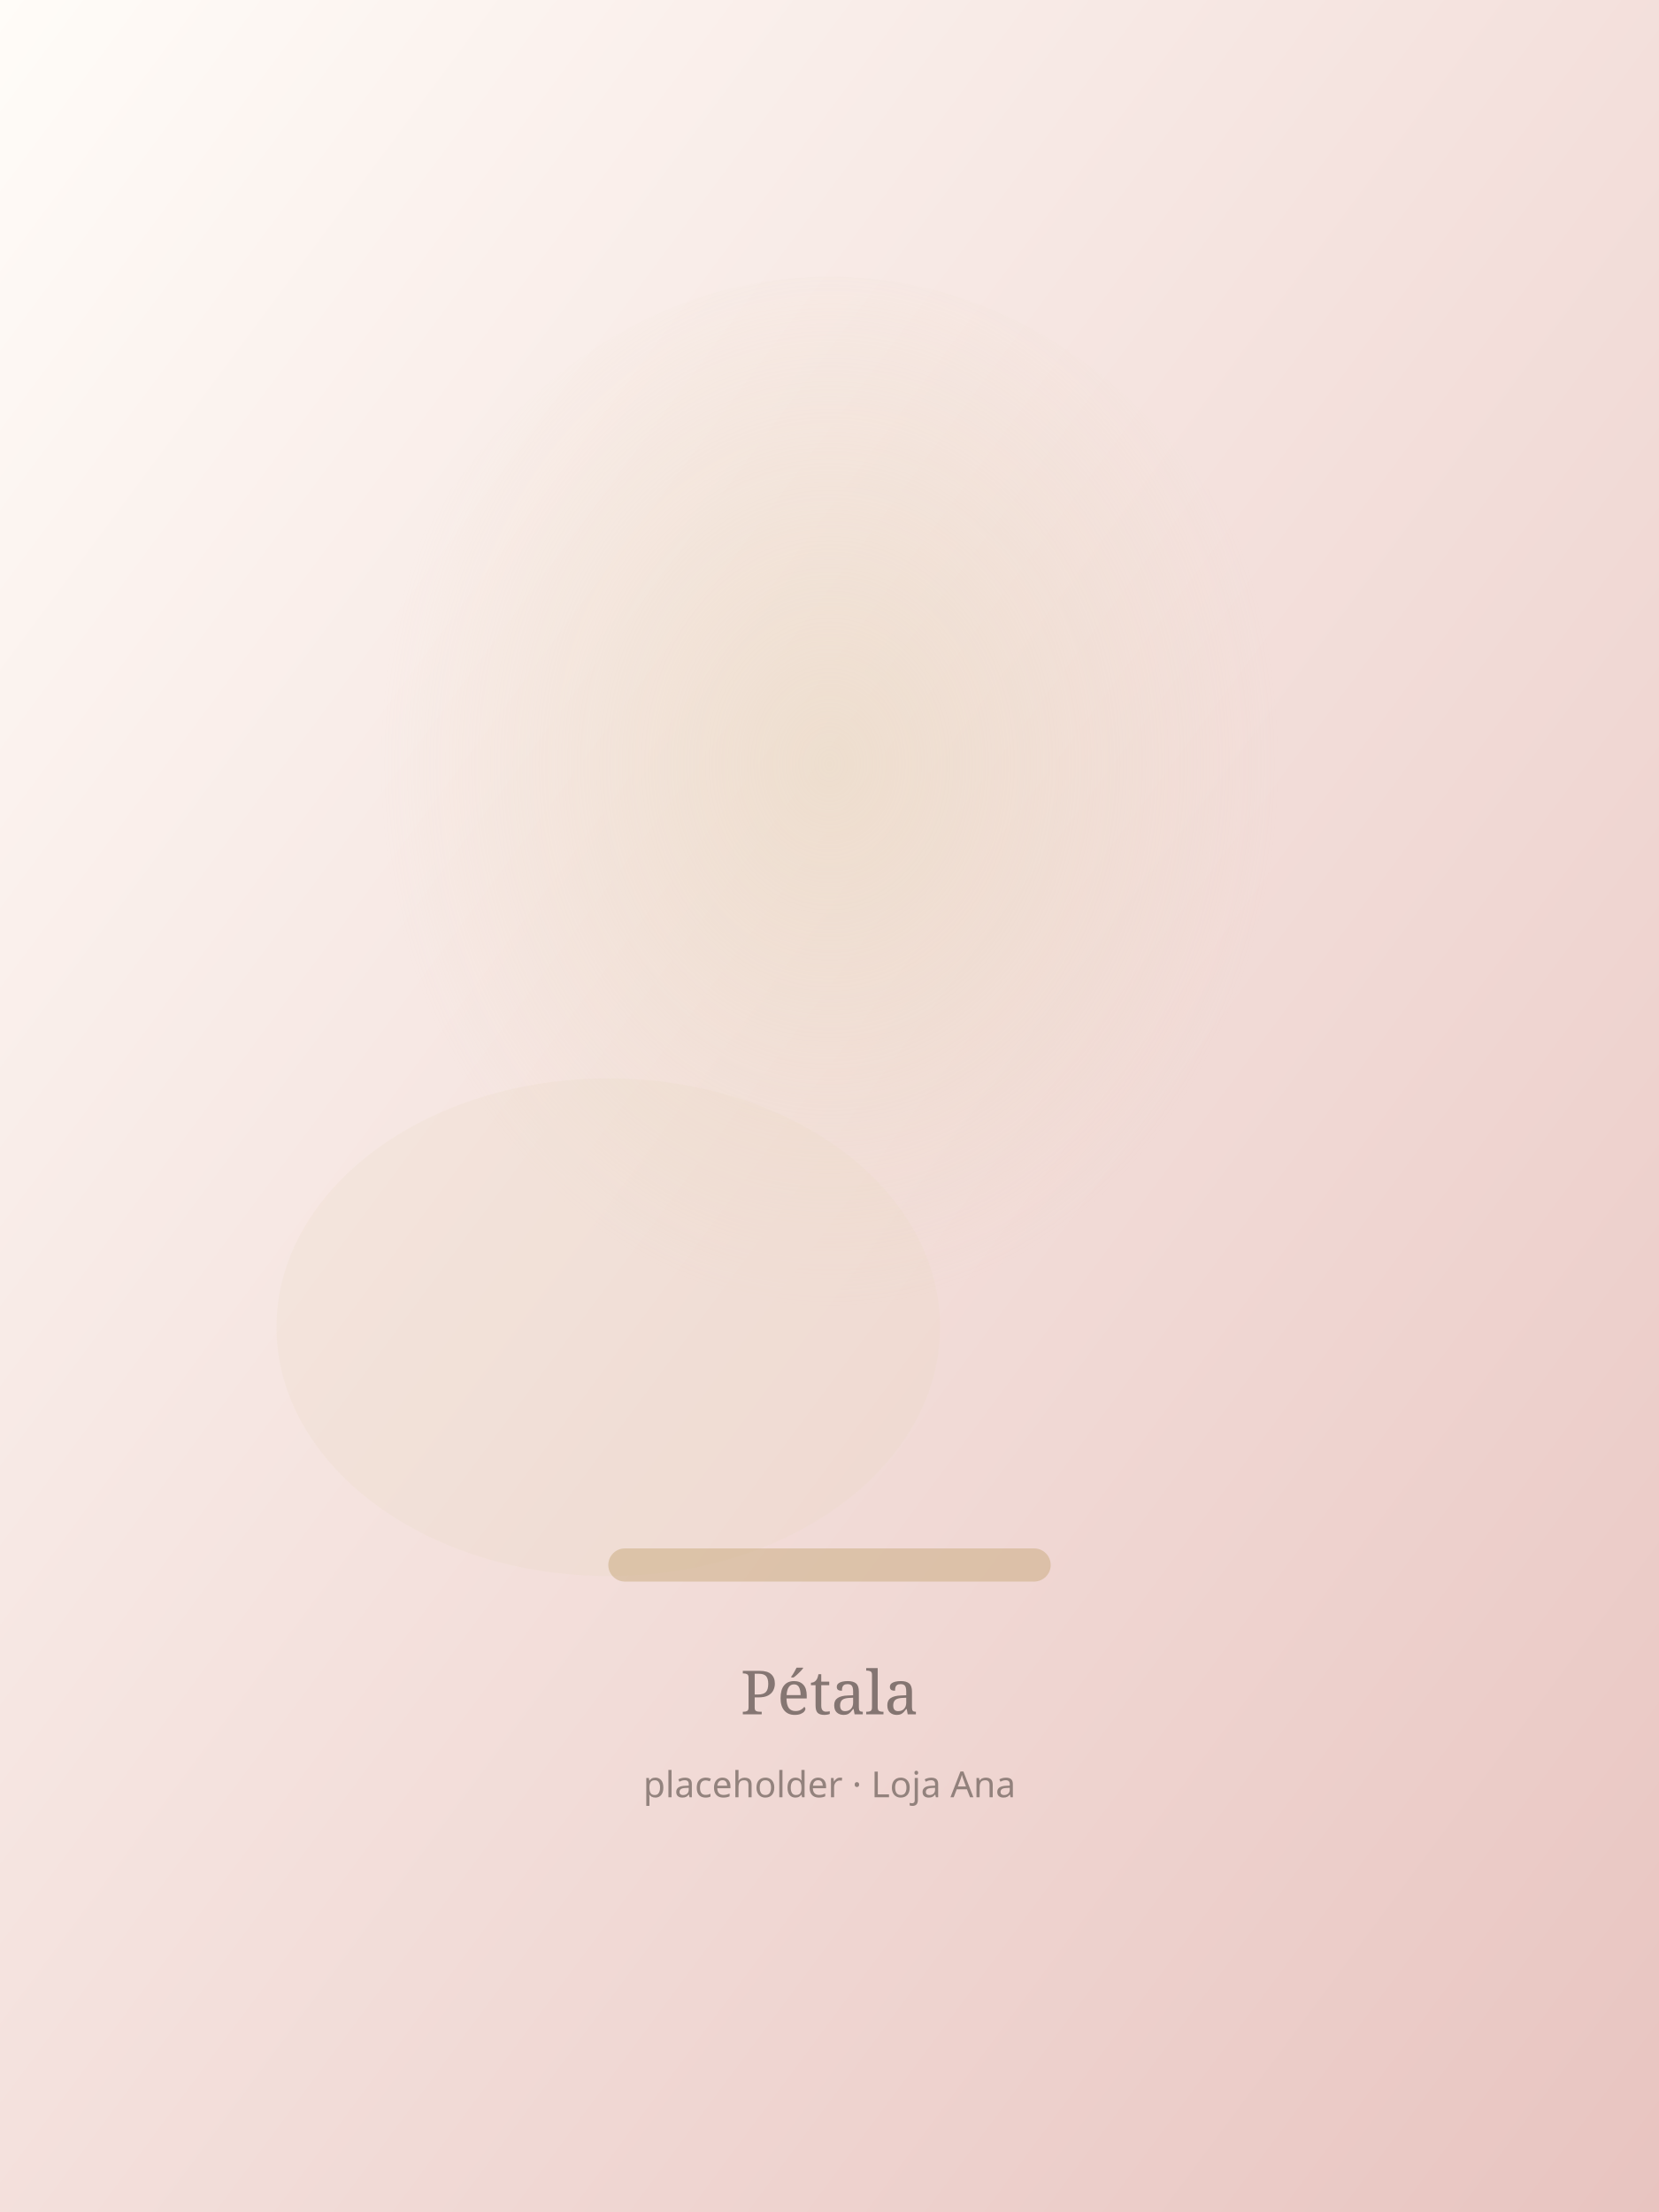
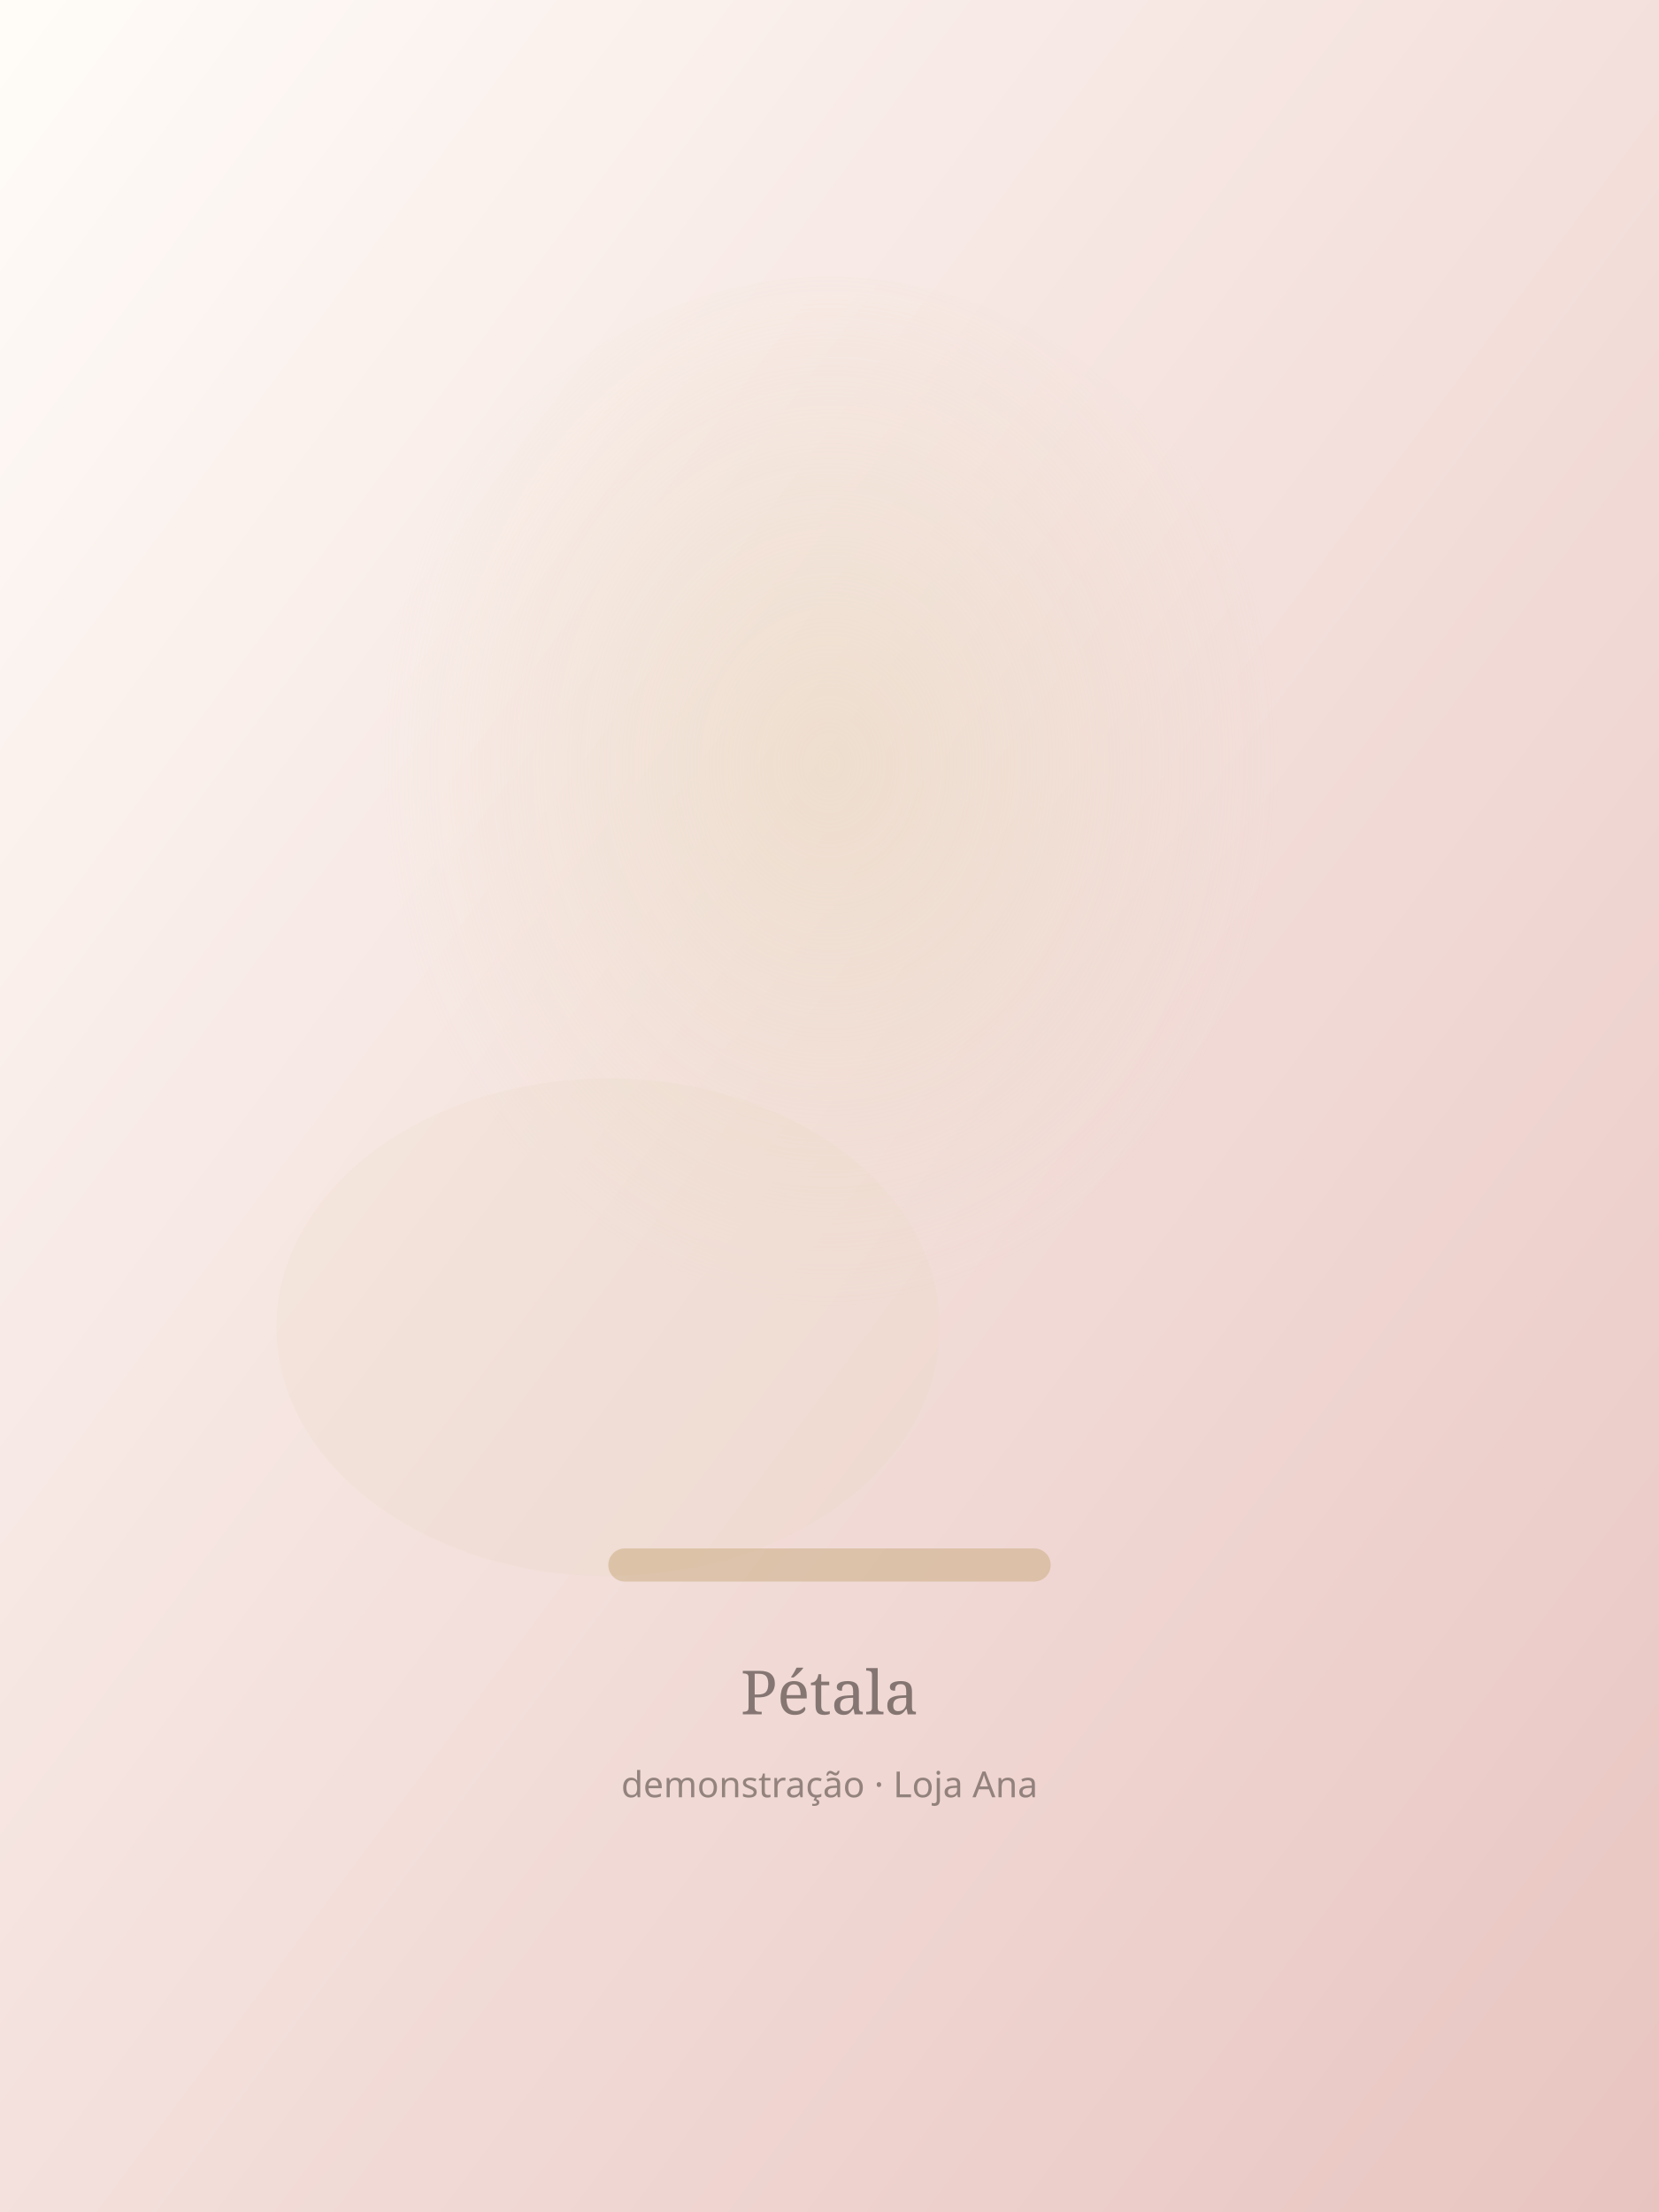
<svg xmlns="http://www.w3.org/2000/svg" width="600" height="800" viewBox="0 0 600 800" role="img" aria-label="Pétala">
  <defs>
    <linearGradient id="bg" x1="0" y1="0" x2="1" y2="1">
      <stop offset="0%" stop-color="#FFFCF8" />
      <stop offset="100%" stop-color="#E8C4C0" />
    </linearGradient>
    <radialGradient id="blob" cx="50%" cy="40%" r="45%">
      <stop offset="0%" stop-color="#E8D9C0" stop-opacity="0.55" />
      <stop offset="100%" stop-color="#E8D9C0" stop-opacity="0" />
    </radialGradient>
  </defs>
  <rect width="600" height="800" fill="url(#bg)" />
  <ellipse cx="300" cy="320" rx="180" ry="220" fill="url(#blob)" />
  <ellipse cx="220" cy="480" rx="120" ry="90" fill="#E8D9C0" opacity="0.2" />
  <rect x="220" y="560" width="160" height="12" rx="6" fill="#C4A574" opacity="0.45" />
  <text x="300" y="620" text-anchor="middle" font-family="Georgia, serif" font-size="22" fill="#2C2421" opacity="0.55">Pétala</text>
-   <text x="300" y="650" text-anchor="middle" font-family="system-ui,sans-serif" font-size="13" fill="#6B5E58" opacity="0.7">placeholder · Loja Ana</text>
+   <text x="300" y="650" text-anchor="middle" font-family="system-ui,sans-serif" font-size="13" fill="#6B5E58" opacity="0.7">demonstração · Loja Ana</text>
</svg>
